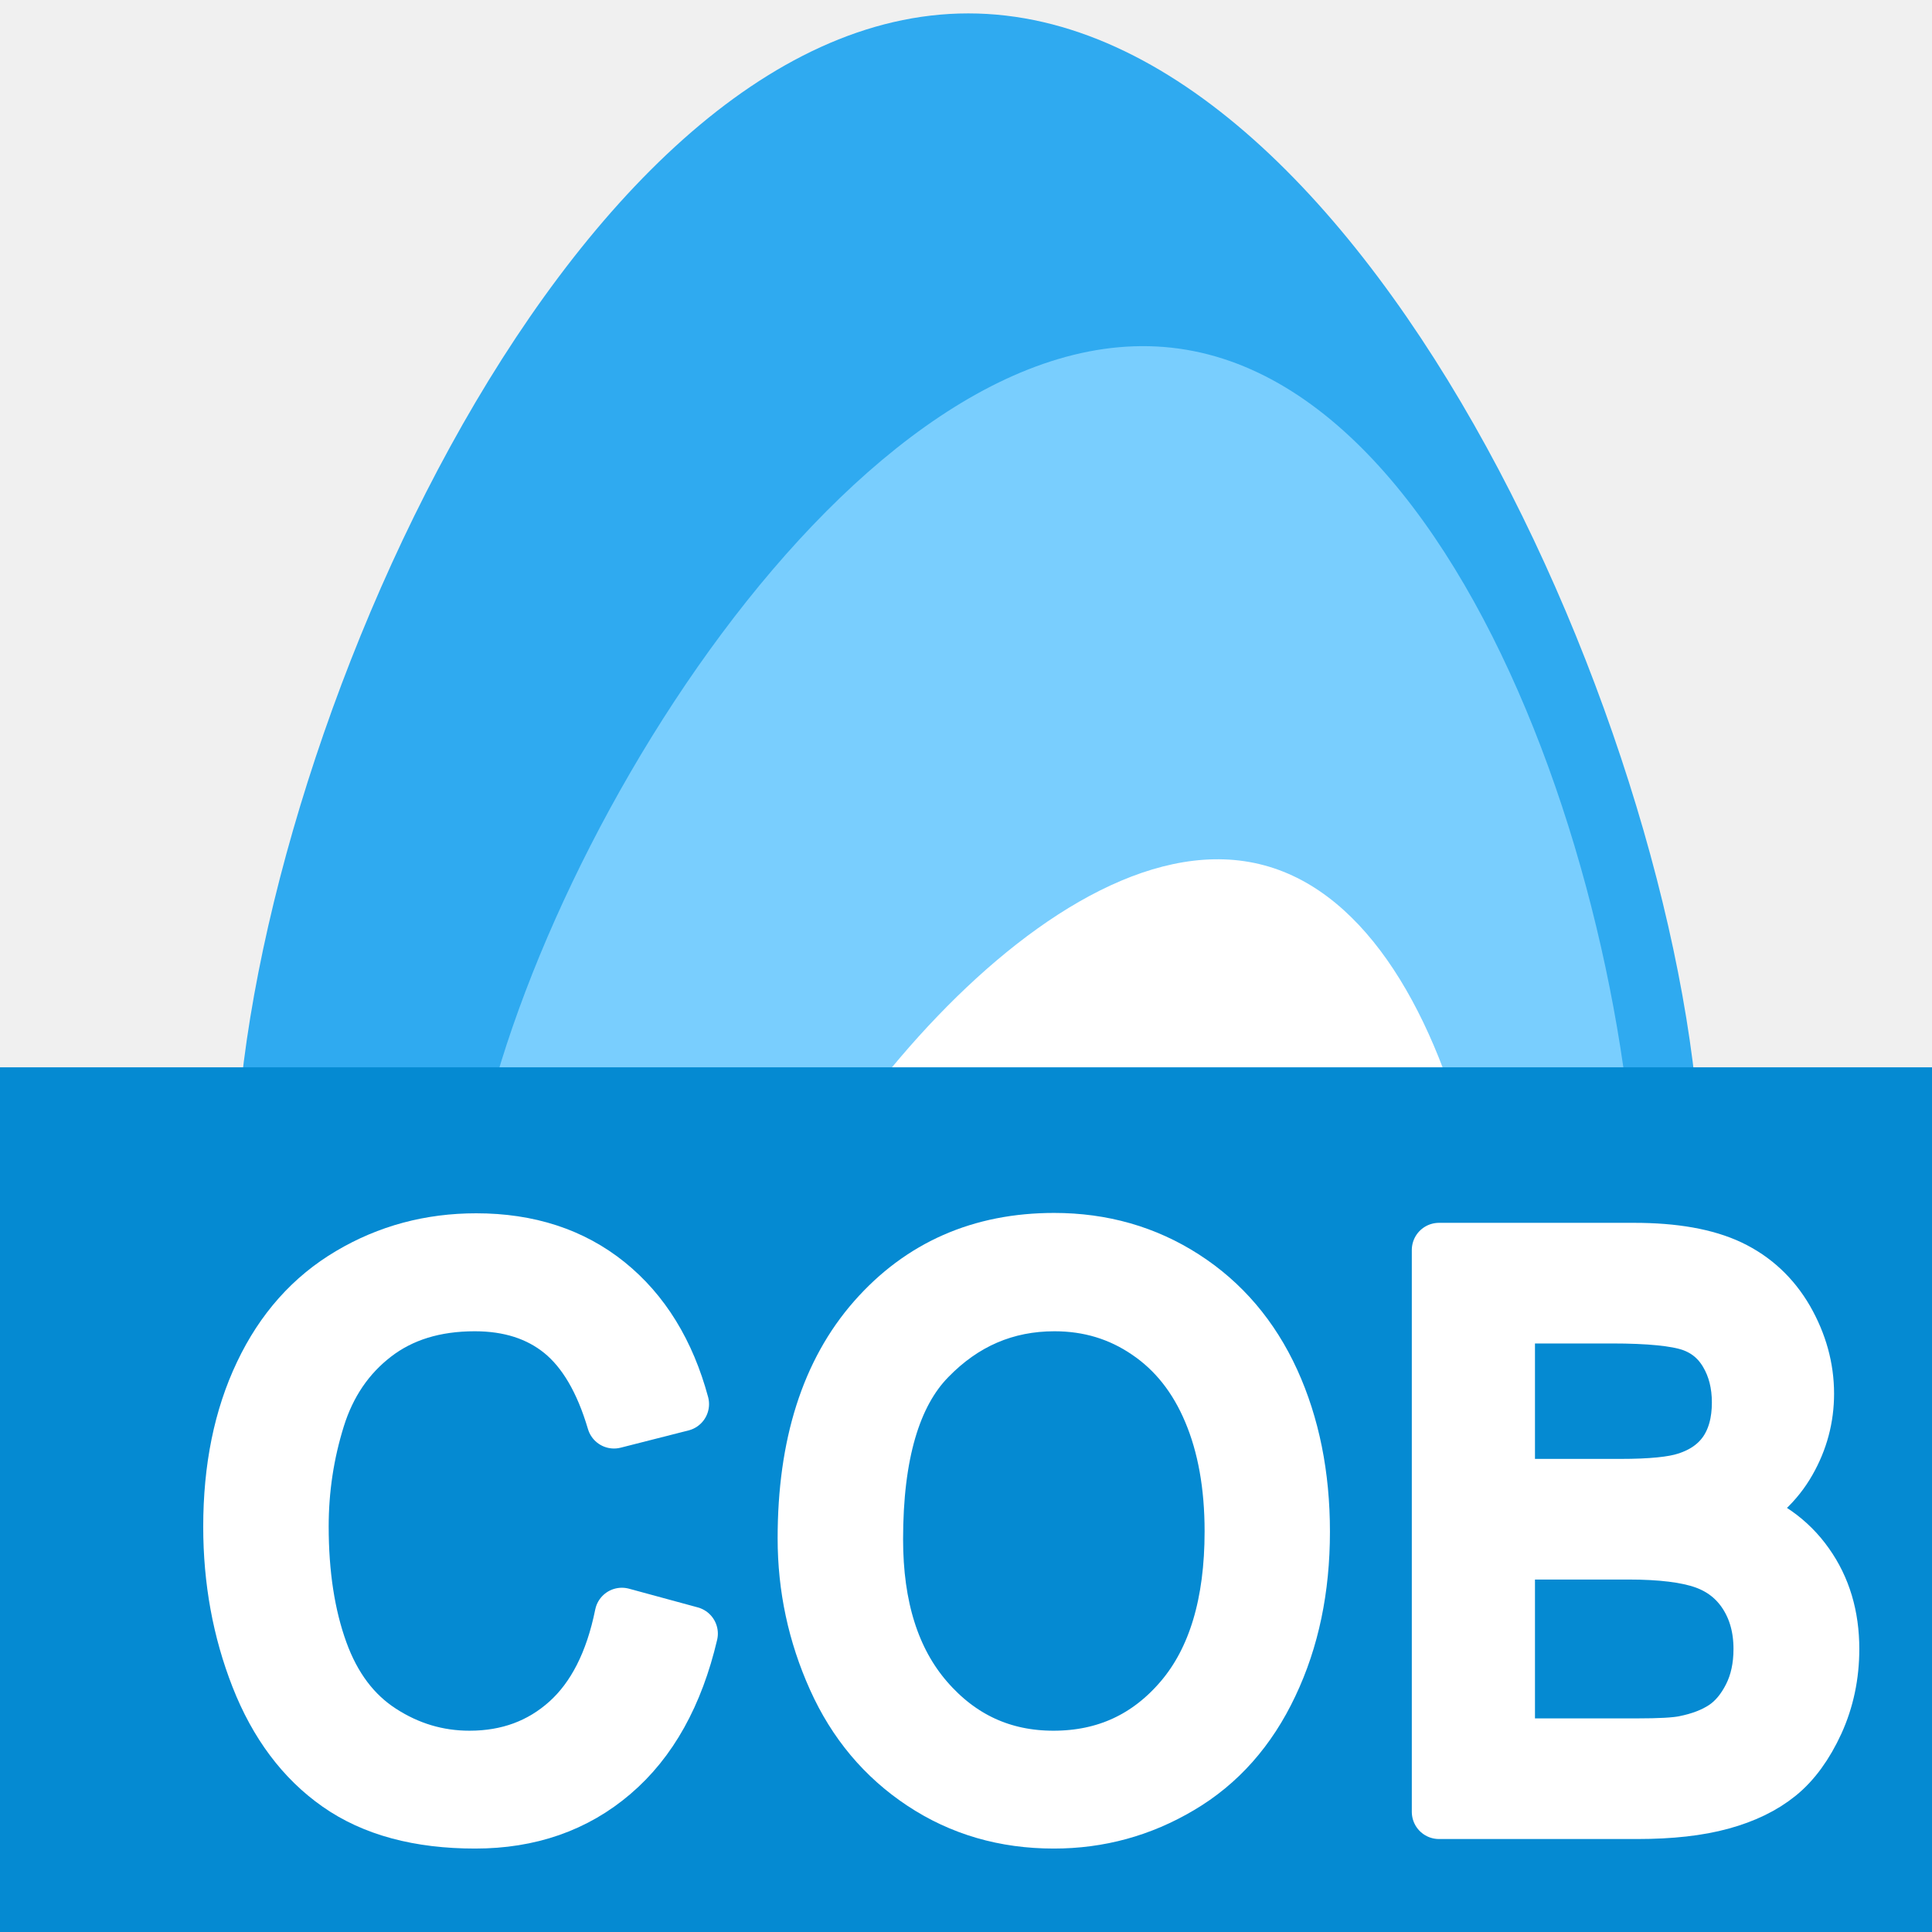
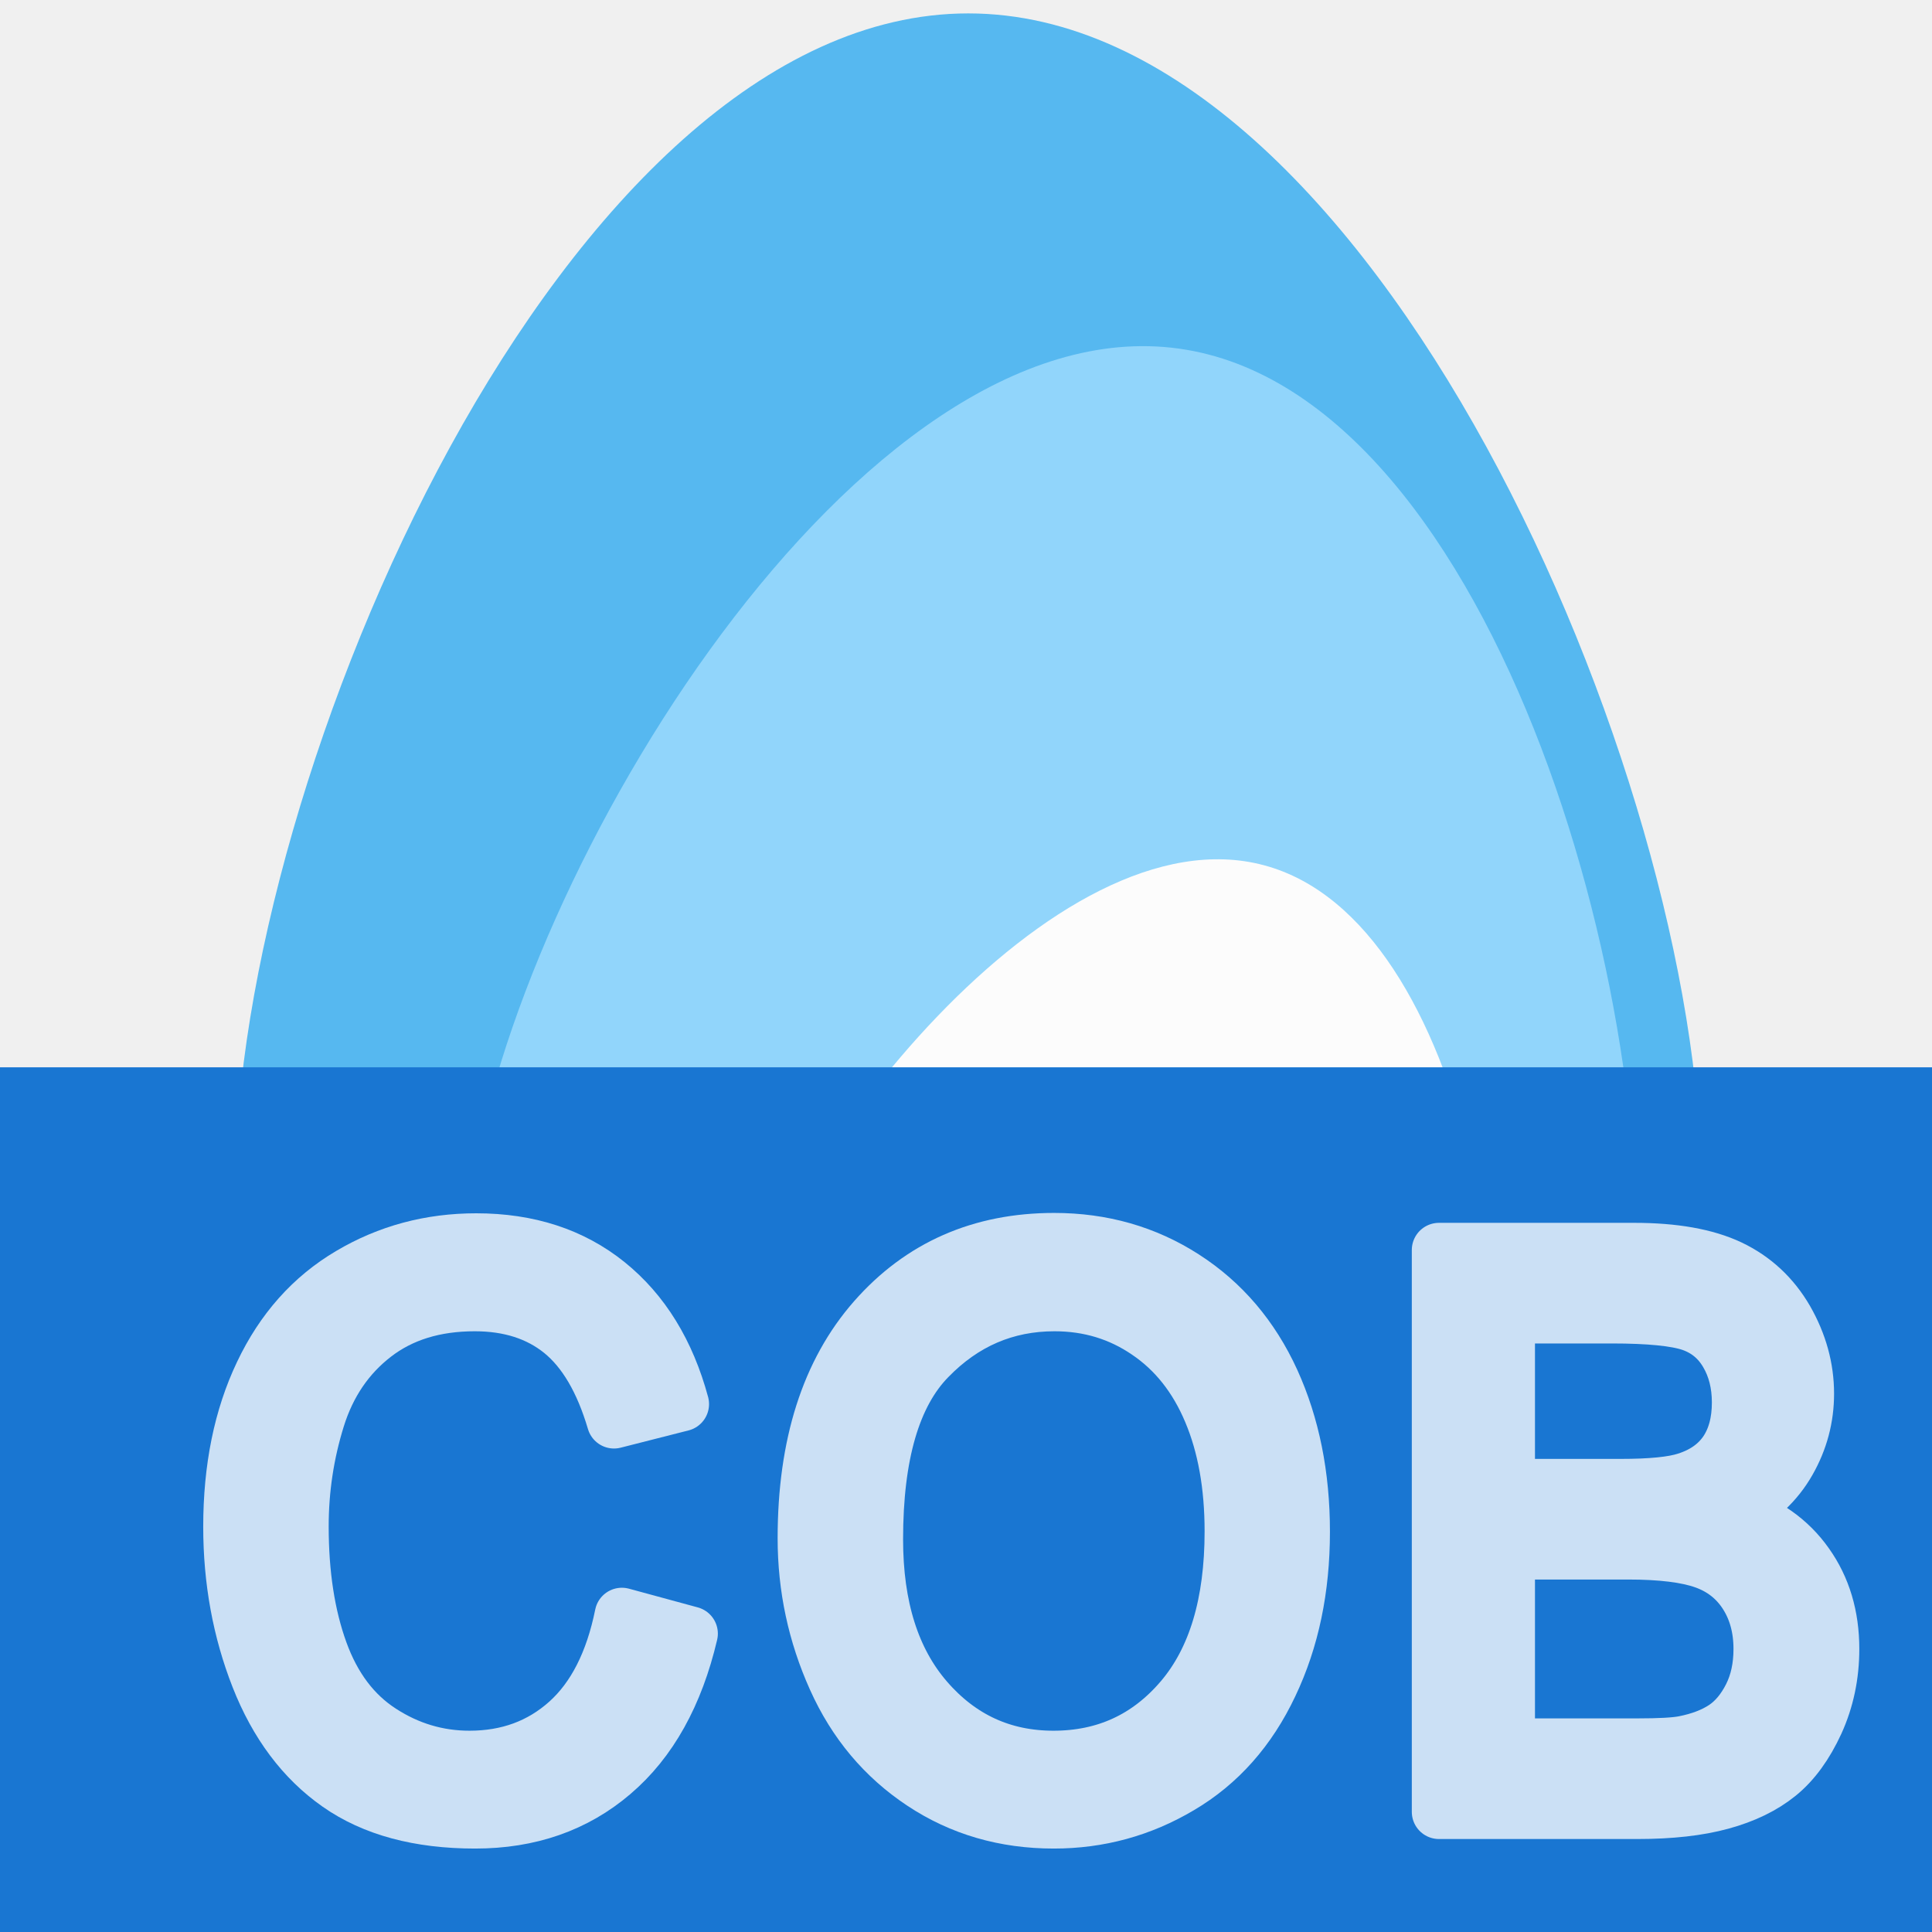
<svg xmlns="http://www.w3.org/2000/svg" width="100%" height="100%" viewBox="0 0 16 16" version="1.1" xml:space="preserve" style="fill-rule:evenodd;clip-rule:evenodd;stroke-linejoin:round;stroke-miterlimit:2;">
  <rect id="C1-Cob" x="0" y="0" width="16" height="16" style="fill:none;" />
  <clipPath id="_clip1">
    <rect x="0" y="0" width="16" height="16" />
  </clipPath>
  <g clip-path="url(#_clip1)">
-     <g>
+     <g opacity="0.8">
      <g>
        <rect id="Clip" x="1.949" y="0.11" width="12.139" height="15.781" style="fill:none;" />
        <clipPath id="_clip2">
          <rect id="Clip1" x="1.949" y="0.11" width="12.139" height="15.781" />
        </clipPath>
        <g clip-path="url(#_clip2)">
          <path d="M8.019,0.111C11.369,0.111 14.088,6.451 14.088,9.808C14.088,13.166 11.369,15.892 8.019,15.892C4.669,15.892 1.949,13.166 1.949,9.808C1.949,6.451 4.669,0.111 8.019,0.111Z" style="fill:rgb(47,170,240);" />
          <path d="M9.763,2.887C12.412,3.255 13.868,8.555 13.5,11.204C13.132,13.853 10.682,15.704 8.034,15.336C5.385,14.968 3.533,12.519 3.901,9.87C4.269,7.221 7.115,2.519 9.763,2.887Z" style="fill:rgb(121,206,254);" />
          <path d="M10.469,7.166C12.194,7.629 12.719,11.262 12.255,12.987C11.791,14.711 10.015,15.735 8.29,15.271C6.565,14.808 5.542,13.031 6.005,11.306C6.469,9.582 8.745,6.702 10.469,7.166Z" style="fill:white;" />
        </g>
      </g>
    </g>
-     <rect x="-0.049" y="8.839" width="16.895" height="7.416" style="fill:rgb(5,138,210);" />
-     <g id="Text">
+     <rect x="-0.049" y="8.839" width="16.895" height="7.416" style="fill:rgb(25,118,210);" />
+     <g id="Text" opacity="0.77">
      <path d="M5.15,13.374L5.72,13.529C5.601,14.035 5.386,14.421 5.075,14.686C4.764,14.952 4.384,15.084 3.935,15.084C3.47,15.084 3.092,14.982 2.801,14.778C2.51,14.574 2.288,14.278 2.136,13.891C1.984,13.504 1.908,13.088 1.908,12.644C1.908,12.159 1.994,11.737 2.166,11.376C2.337,11.015 2.581,10.741 2.898,10.554C3.215,10.366 3.563,10.273 3.944,10.273C4.375,10.273 4.738,10.391 5.032,10.628C5.326,10.865 5.531,11.199 5.647,11.628L5.085,11.771C4.985,11.432 4.84,11.186 4.65,11.031C4.46,10.877 4.22,10.8 3.932,10.8C3.601,10.8 3.324,10.885 3.101,11.057C2.879,11.228 2.722,11.458 2.632,11.747C2.542,12.036 2.497,12.334 2.497,12.641C2.497,13.036 2.55,13.382 2.657,13.677C2.764,13.972 2.93,14.193 3.156,14.339C3.381,14.485 3.625,14.558 3.888,14.558C4.208,14.558 4.478,14.458 4.7,14.259C4.921,14.06 5.071,13.765 5.15,13.374Z" style="fill:white;fill-rule:nonzero;stroke:white;stroke-width:0.45px;" />
      <path d="M6.665,12.739C6.665,11.967 6.858,11.362 7.242,10.925C7.626,10.488 8.122,10.27 8.73,10.27C9.128,10.27 9.487,10.372 9.807,10.578C10.126,10.783 10.37,11.069 10.538,11.436C10.705,11.803 10.789,12.219 10.789,12.685C10.789,13.157 10.701,13.579 10.524,13.951C10.348,14.324 10.098,14.606 9.774,14.797C9.451,14.989 9.102,15.084 8.727,15.084C8.321,15.084 7.959,14.979 7.639,14.767C7.319,14.555 7.077,14.267 6.913,13.901C6.748,13.534 6.665,13.147 6.665,12.739ZM7.254,12.748C7.254,13.309 7.393,13.751 7.673,14.074C7.952,14.396 8.303,14.558 8.724,14.558C9.154,14.558 9.507,14.395 9.785,14.069C10.062,13.743 10.201,13.281 10.201,12.682C10.201,12.303 10.142,11.972 10.023,11.69C9.904,11.407 9.731,11.188 9.502,11.033C9.274,10.877 9.018,10.8 8.733,10.8C8.329,10.8 7.982,10.949 7.691,11.249C7.399,11.548 7.254,12.048 7.254,12.748Z" style="fill:white;fill-rule:nonzero;stroke:white;stroke-width:0.45px;" />
      <path d="M11.917,15.005L11.917,10.352L13.534,10.352C13.864,10.352 14.128,10.399 14.327,10.493C14.526,10.588 14.682,10.733 14.795,10.928C14.907,11.124 14.964,11.329 14.964,11.542C14.964,11.741 14.914,11.929 14.814,12.104C14.714,12.28 14.563,12.422 14.361,12.529C14.622,12.612 14.822,12.753 14.962,12.952C15.103,13.15 15.173,13.385 15.173,13.656C15.173,13.874 15.13,14.077 15.045,14.264C14.959,14.451 14.854,14.596 14.729,14.697C14.603,14.799 14.446,14.875 14.256,14.927C14.067,14.979 13.835,15.005 13.561,15.005L11.917,15.005ZM12.487,12.307L13.42,12.307C13.673,12.307 13.854,12.289 13.964,12.253C14.109,12.207 14.218,12.13 14.292,12.022C14.365,11.914 14.402,11.778 14.402,11.615C14.402,11.461 14.368,11.325 14.299,11.208C14.23,11.09 14.132,11.01 14.005,10.966C13.878,10.923 13.659,10.901 13.349,10.901L12.487,10.901L12.487,12.307ZM12.487,14.456L13.561,14.456C13.745,14.456 13.875,14.449 13.949,14.434C14.08,14.408 14.19,14.366 14.279,14.307C14.367,14.248 14.439,14.161 14.496,14.048C14.553,13.935 14.581,13.804 14.581,13.656C14.581,13.483 14.54,13.332 14.458,13.204C14.376,13.076 14.261,12.986 14.115,12.934C13.969,12.882 13.759,12.856 13.484,12.856L12.487,12.856L12.487,14.456Z" style="fill:white;fill-rule:nonzero;stroke:white;stroke-width:0.45px;" />
    </g>
  </g>
</svg>
